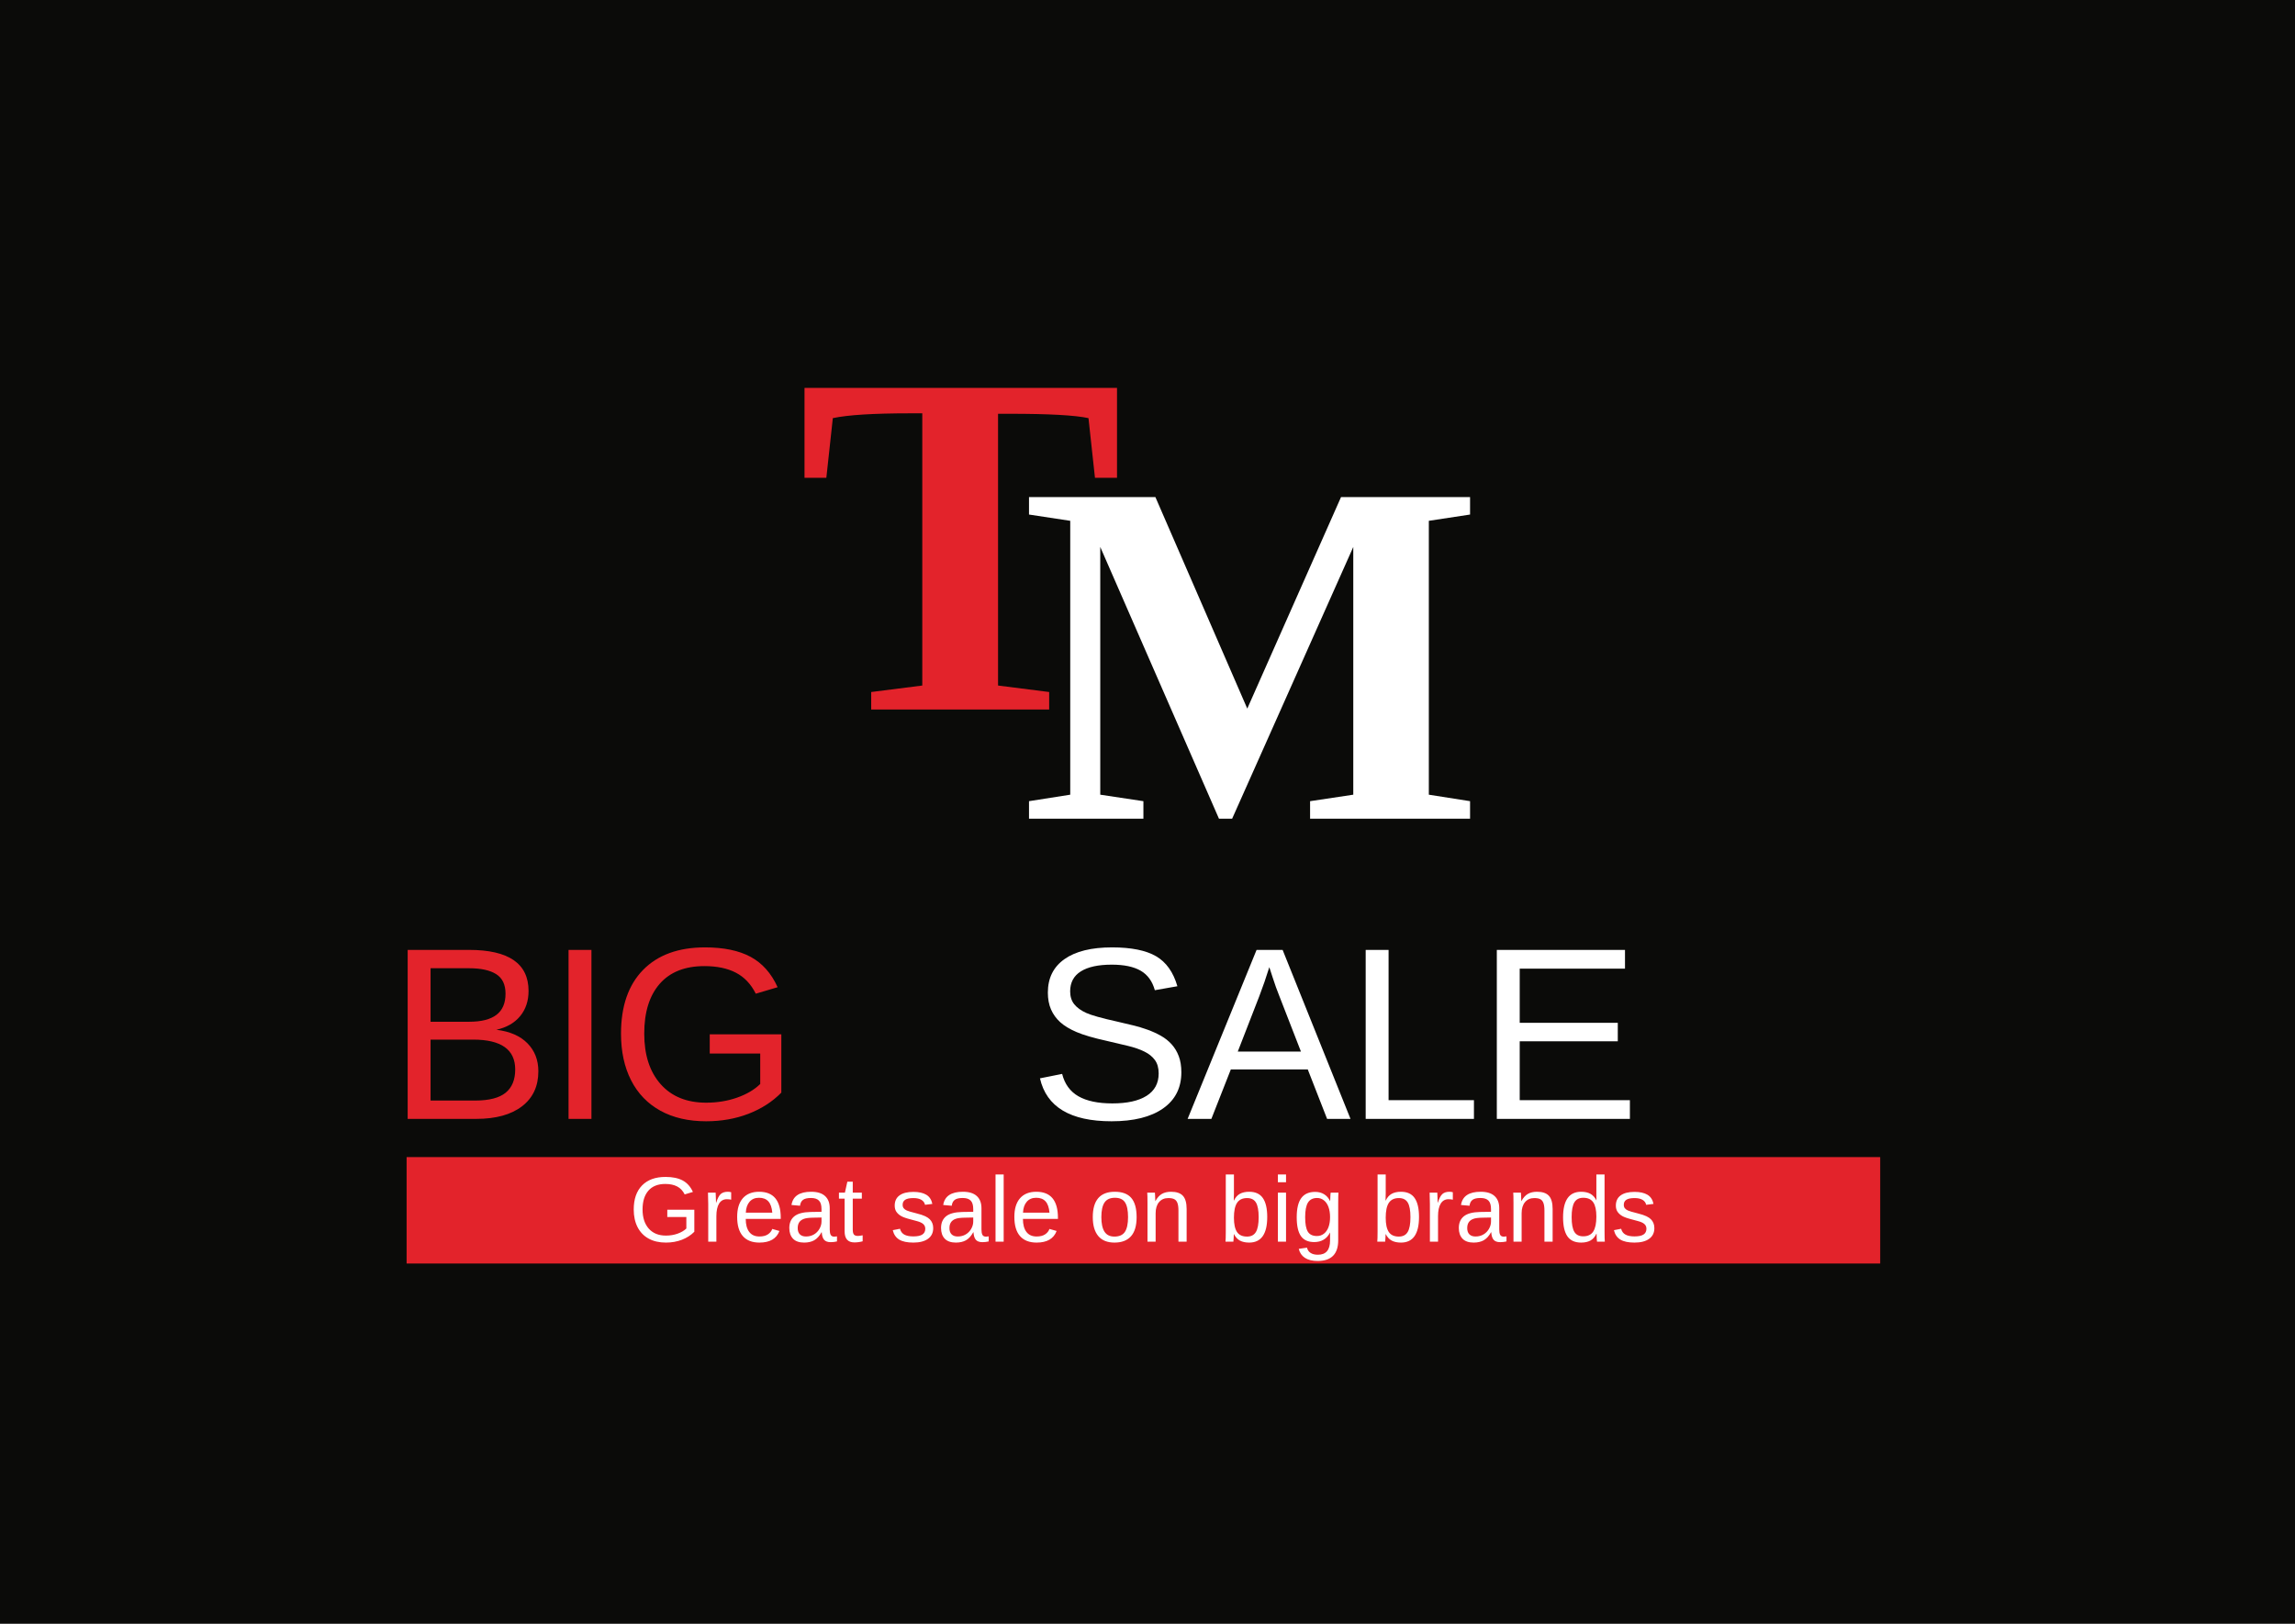
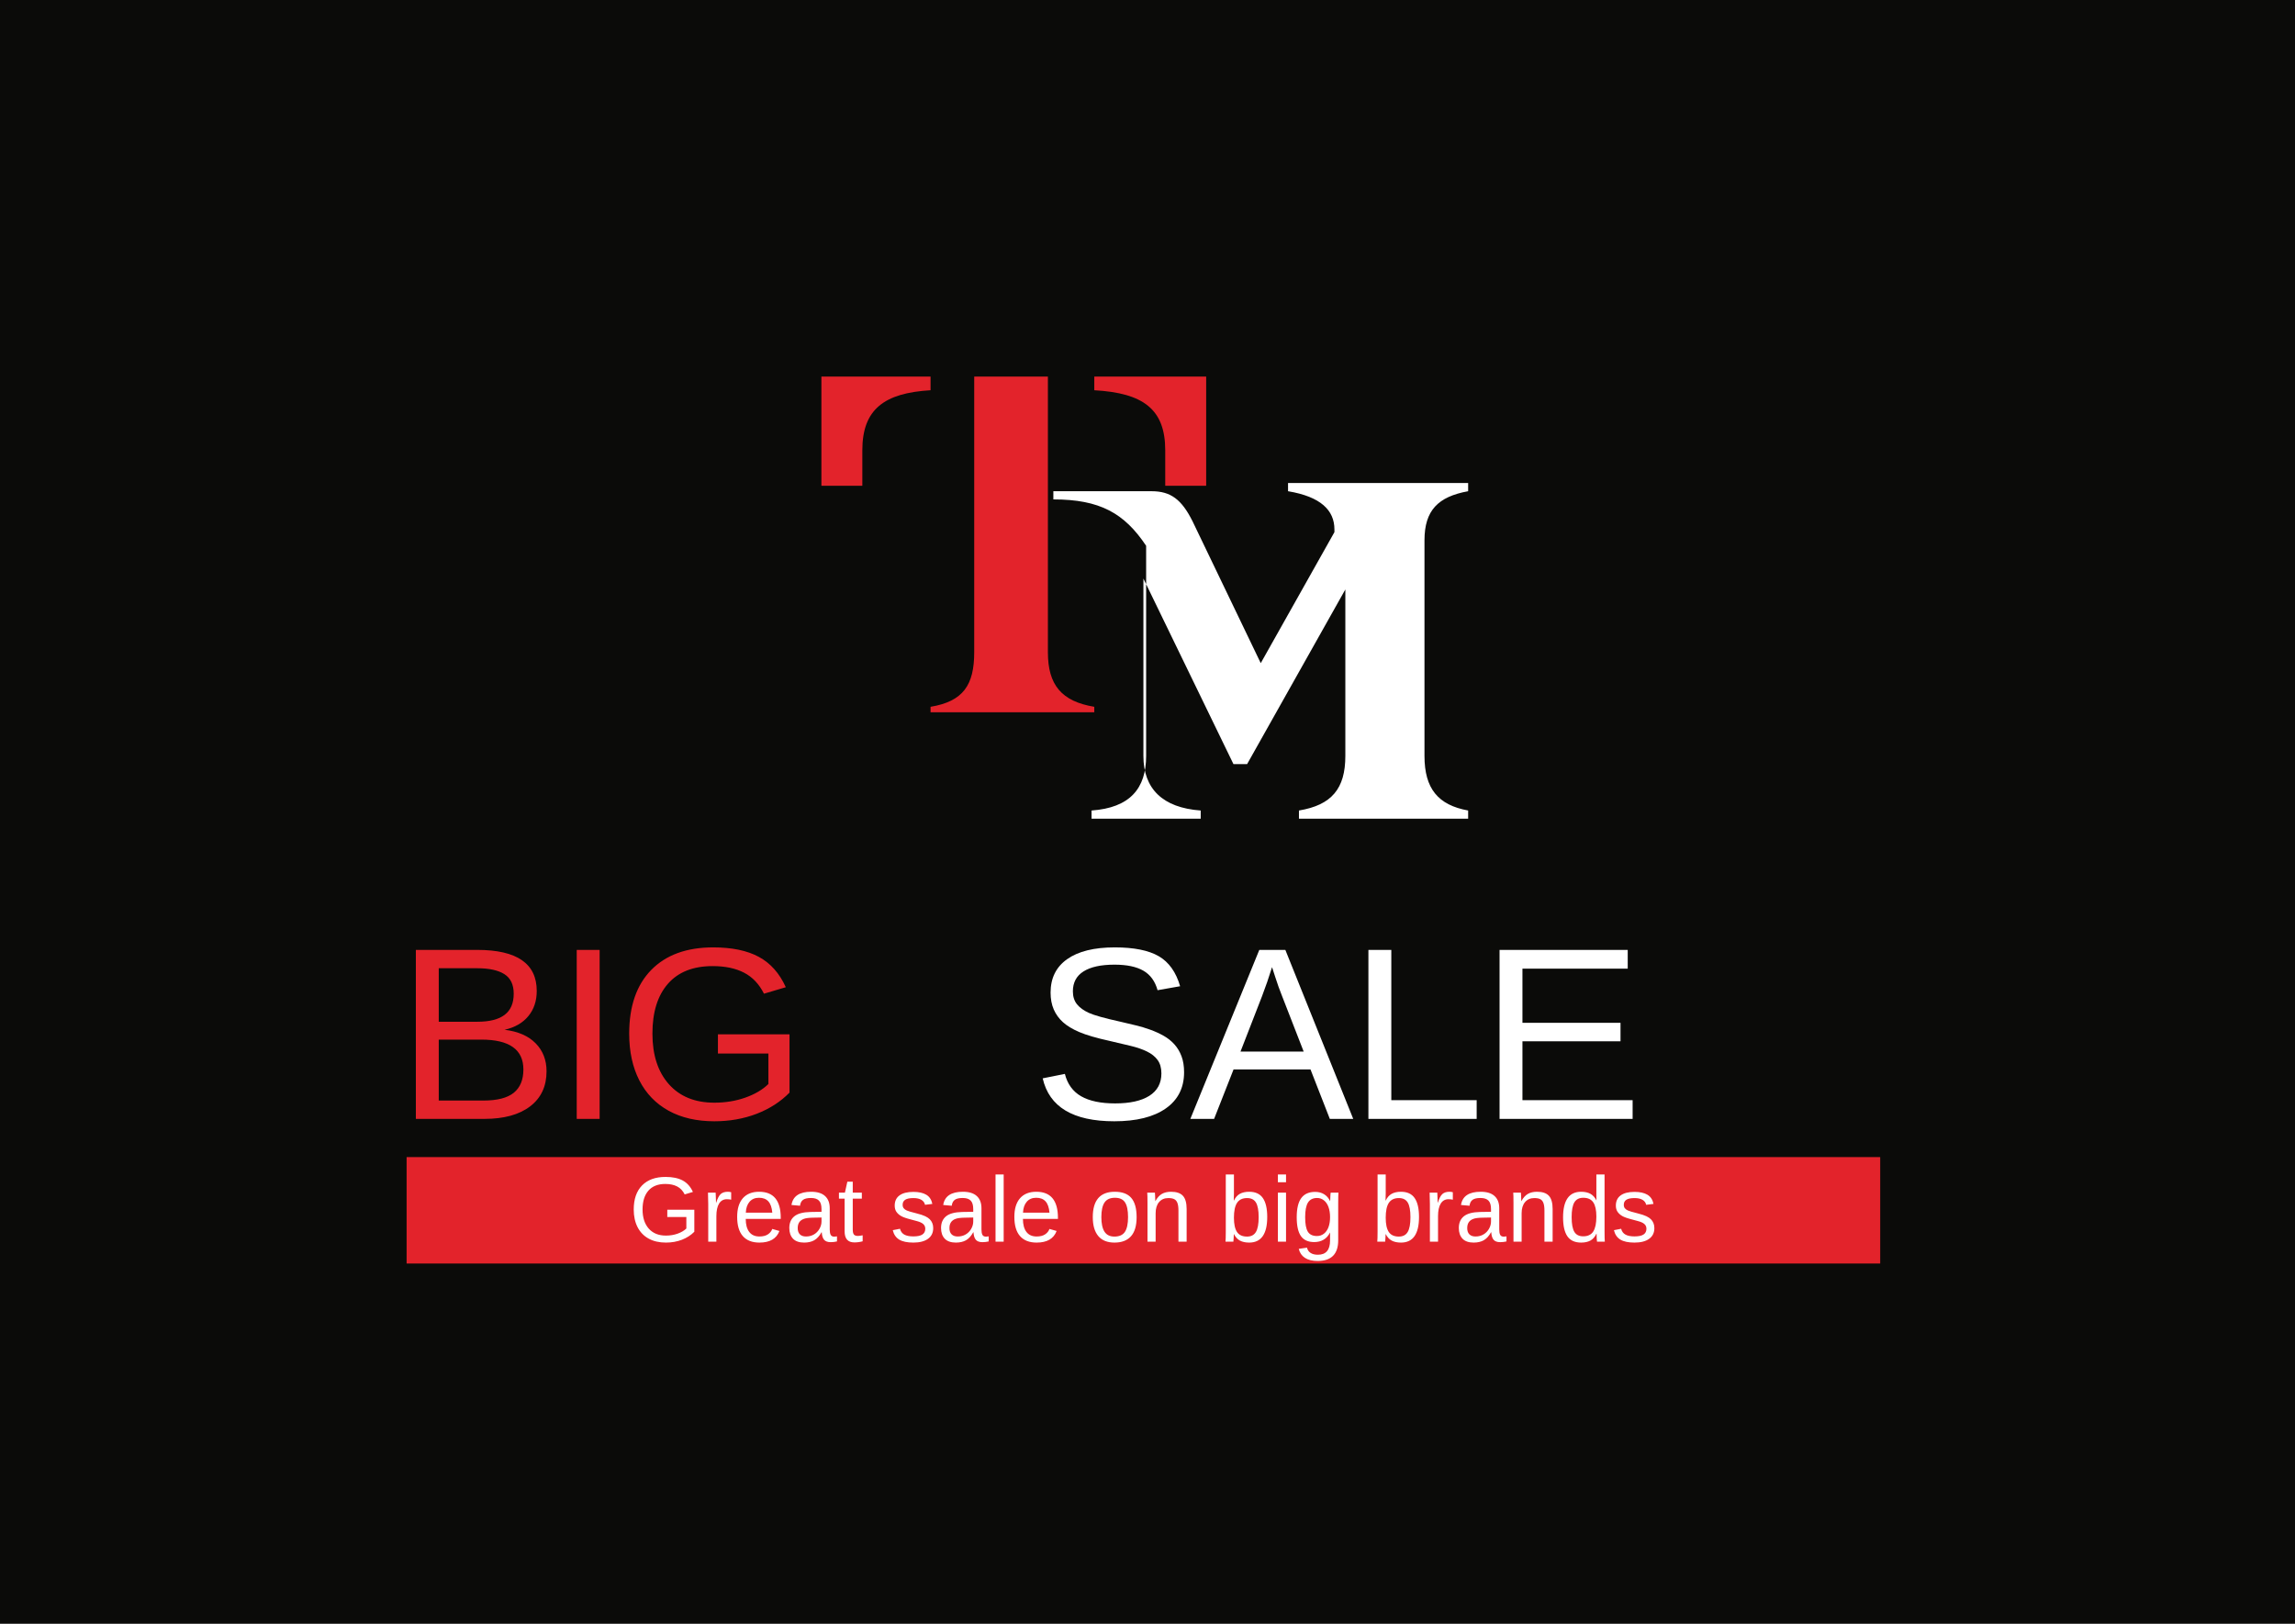
<svg xmlns="http://www.w3.org/2000/svg" width="841" height="595" viewBox="0 0 841 595" role="img" aria-labelledby="title desc">
  <rect width="841" height="595" fill="#0b0b09" />
-   <text x="292" y="260" fill="#e3232b" font-family="Bodoni 72, Didot, 'Times New Roman', serif" font-size="180" font-weight="700">T</text>
-   <text x="374" y="300" fill="#fff" font-family="Bodoni 72, Didot, 'Times New Roman', serif" font-size="180" font-weight="700">M</text>
-   <text x="142" y="410" fill="#e3232b" font-family="Arial, Helvetica, sans-serif" font-size="90" font-weight="400" letter-spacing="-2">BIG</text>
-   <text x="377" y="410" fill="#fff" font-family="Arial, Helvetica, sans-serif" font-size="90" font-weight="400" letter-spacing="-2">SALE</text>
+   <path fill="#e3232b" d="M300 138h41v5c-17 1-25 7-25 22v13h-15v-40Zm57 0h27v101c0 12 5 18 17 20v2h-60v-2c12-2 16-8 16-20V138Zm27 0h58v40h-15v-13c0-15-8-21-26-22v-5h-17Z" />
+   <path fill="#fff" d="M386 180h36c7 0 11 3 15 11l25 52 27-48v-1c0-7-5-12-17-14v-3h66v3c-11 2-16 7-16 18v79c0 12 5 18 16 20v3h-62v-3c12-2 17-8 17-20v-61l-36 64h-5l-33-68v65c0 12 7 19 21 20v3h-40v-3c14-1 20-8 20-20v-77c-8-12-17-17-34-17v-3Z" />
+   <text x="145" y="410" fill="#e3232b" font-family="Arial, Helvetica, sans-serif" font-size="90" font-weight="400" letter-spacing="-2">BIG</text>
+   <text x="378" y="410" fill="#fff" font-family="Arial, Helvetica, sans-serif" font-size="90" font-weight="400" letter-spacing="-2">SALE</text>
  <rect x="149" y="424" width="540" height="39" fill="#e3232b" />
  <text x="419" y="455" fill="#fff" text-anchor="middle" font-family="Arial, Helvetica, sans-serif" font-size="34" font-weight="400" letter-spacing="0.2">Great sale on big brands</text>
</svg>
